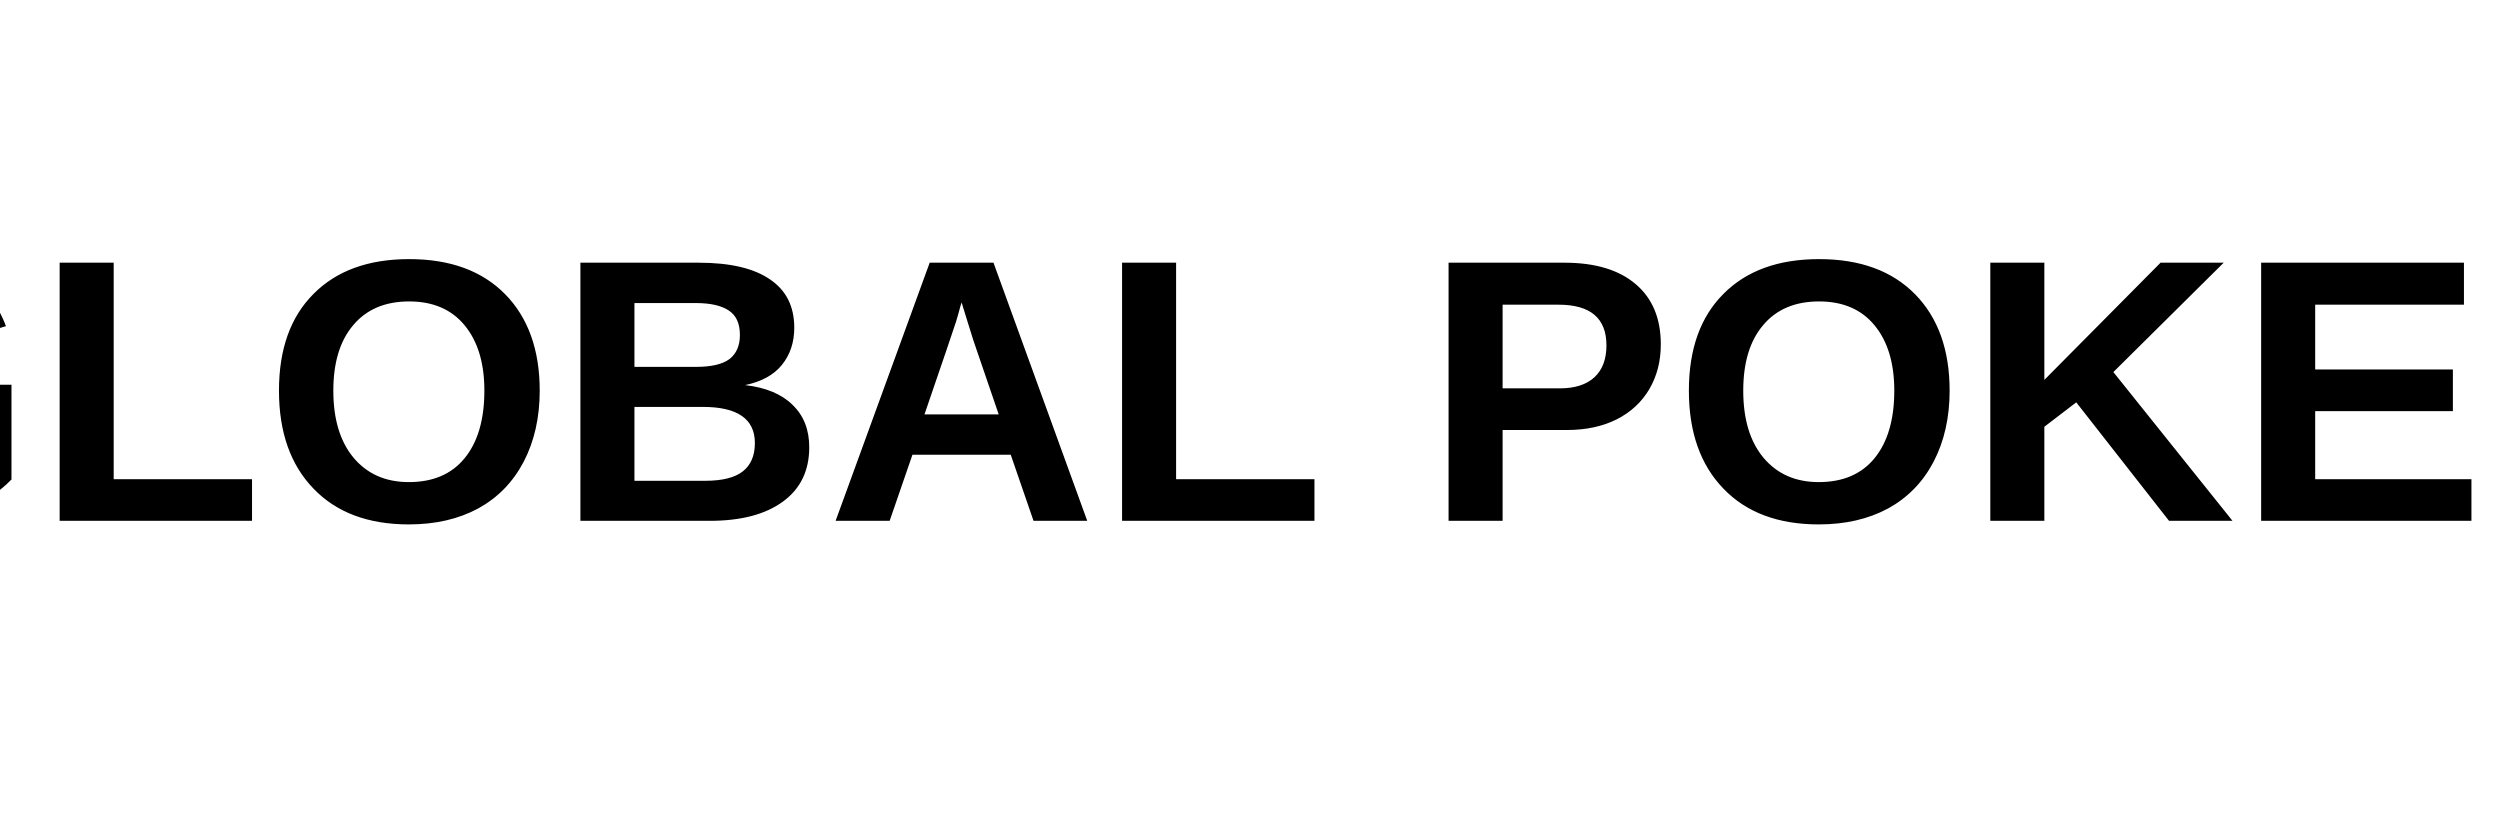
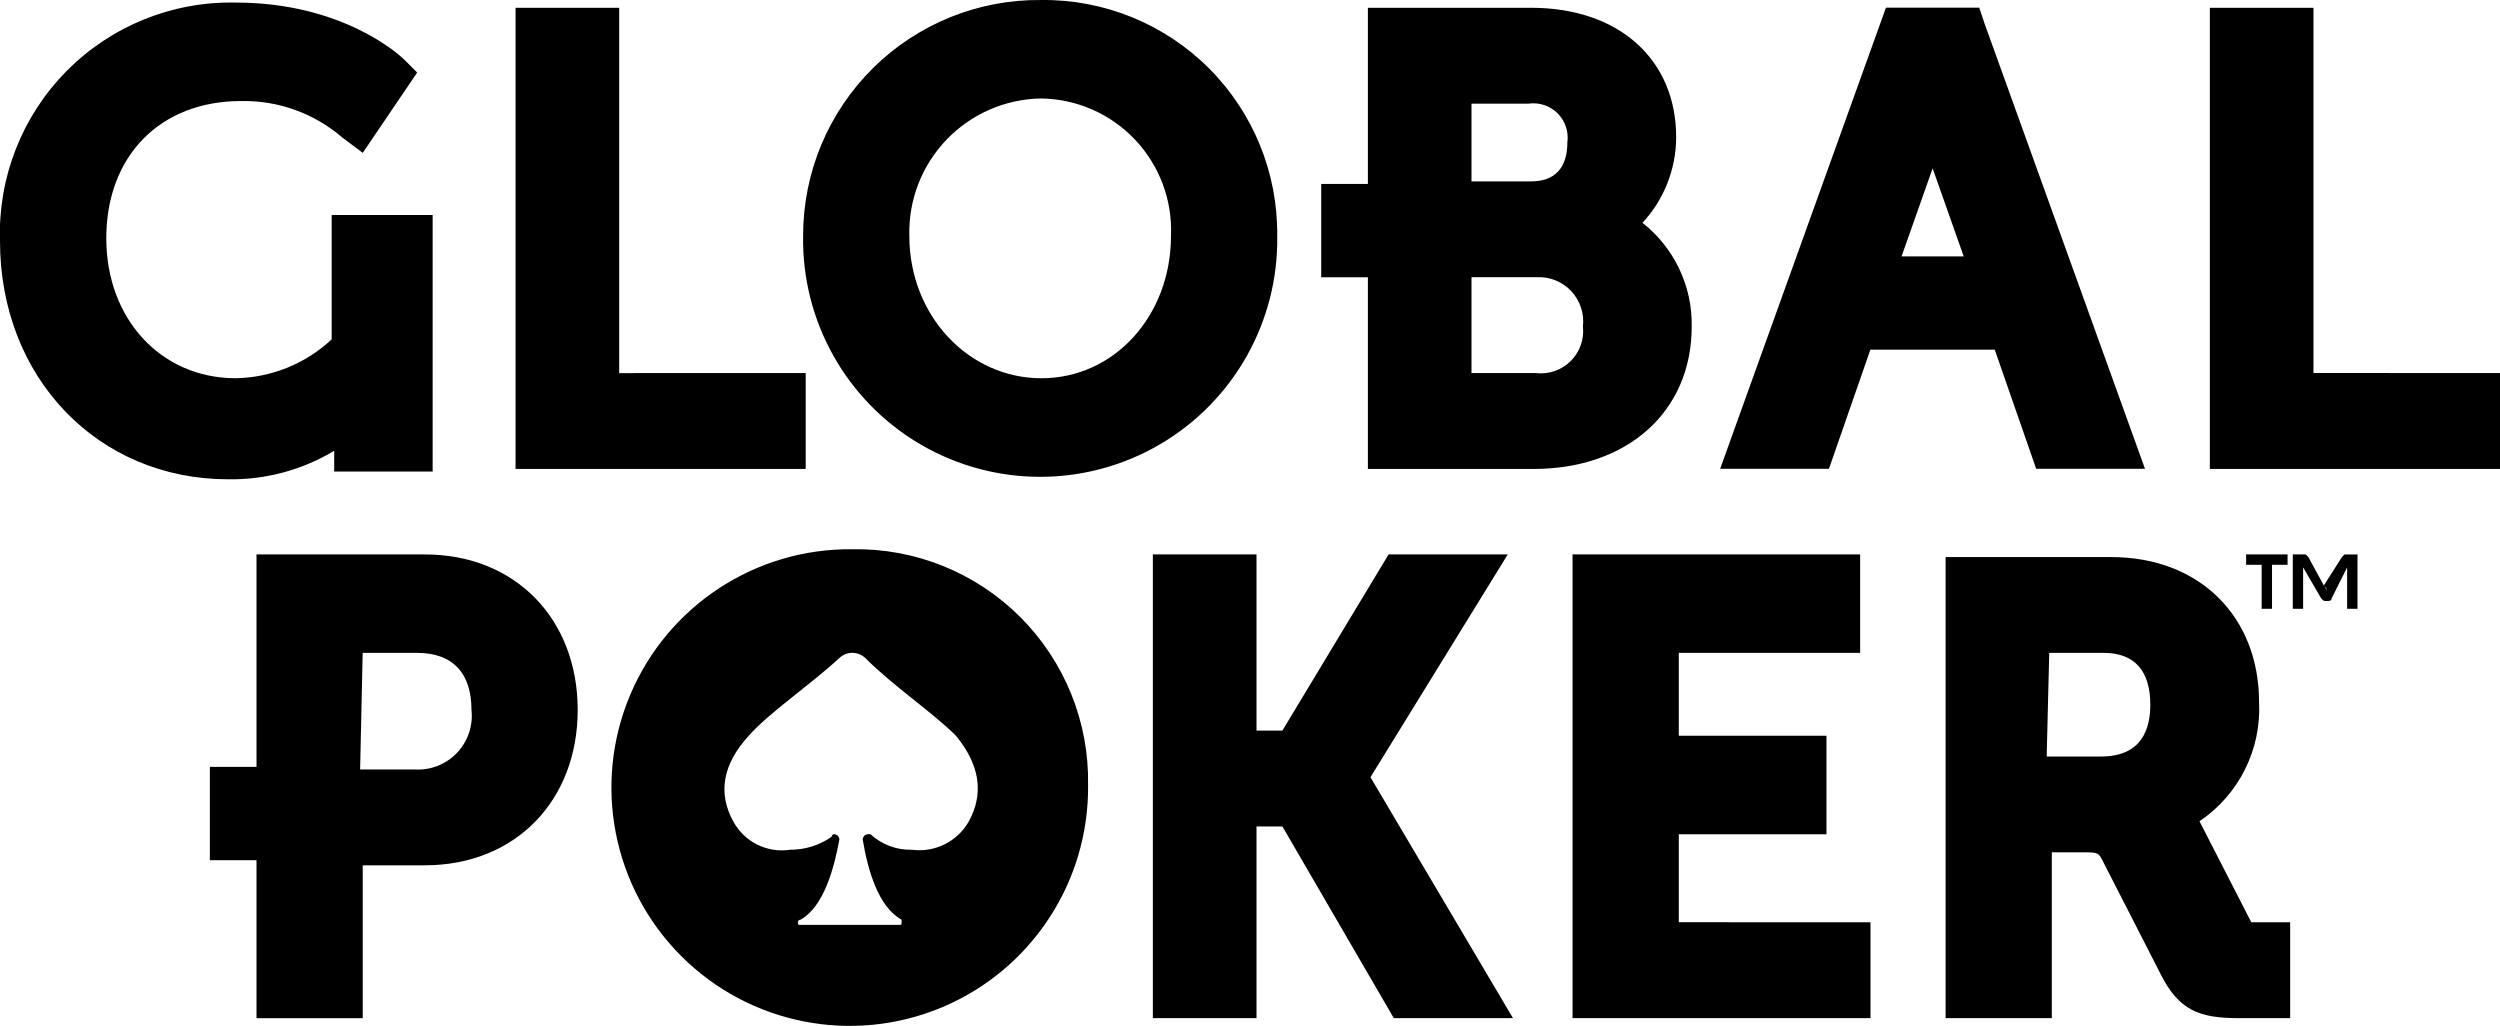
- <svg xmlns="http://www.w3.org/2000/svg" viewBox="0 0 120 40">
-   <text x="60" y="25" font-size="18" font-weight="bold" fill="currentColor" text-anchor="middle" font-family="Arial, sans-serif">GLOBAL POKER</text>
+ <svg xmlns="http://www.w3.org/2000/svg" id="Global_poker_dark_logo" data-name="Global poker dark logo" width="150" height="61.555" viewBox="0 0 150 61.555">
+   <path id="Path_1404" data-name="Path 1404" d="M98.749,13.468a7.574,7.574,0,0,0,2.021-5.13c0-4.663-3.42-7.772-8.7-7.772H82.273v10.57h-2.8v5.6h2.8v11.5h9.948c5.6,0,9.482-3.42,9.482-8.549a7.741,7.741,0,0,0-2.953-6.218M88.49,6.318h3.42A2.061,2.061,0,0,1,94.241,8.65c0,1.554-.777,2.332-2.176,2.332H88.49Zm3.886,16.166H88.49V16.732h3.886a2.657,2.657,0,0,1,2.8,2.953,2.538,2.538,0,0,1-2.8,2.8m-55.026,0V.567H31.133V28.235H48.542V22.484ZM62.687.1a14.132,14.132,0,0,0-14.3,14.145,14.225,14.225,0,1,0,28.446,0A13.99,13.99,0,0,0,62.687.1m0,22.694c-4.352,0-7.927-3.731-7.927-8.549a8.031,8.031,0,0,1,7.927-8.238,7.907,7.907,0,0,1,7.772,8.238c0,4.819-3.42,8.549-7.772,8.549m56.58-21.3-.311-.933h-5.6l-9.948,27.668h6.528l2.487-7.15h7.461l2.487,7.15H128.9Zm-4.974,13.99,1.865-5.285,1.865,5.285h-3.731Zm24.715,6.995V.567h-6.218V28.235H150.2V22.484ZM20.1,13v7.461a8.659,8.659,0,0,1-5.751,2.332c-4.508,0-7.772-3.575-7.772-8.394,0-4.974,3.264-8.238,8.083-8.238a9.032,9.032,0,0,1,6.062,2.176l1.244.933,3.264-4.819-.777-.777c-.311-.311-3.731-3.42-10.1-3.42A13.85,13.85,0,0,0,.2,14.556c0,8.238,5.907,14.3,13.679,14.3a11.96,11.96,0,0,0,6.373-1.71V28.39h5.907V13Z" transform="translate(-0.2 -0.099)" />
+   <g id="Group_407" data-name="Group 407" transform="translate(12.591 32.954)">
+     <path id="Path_1405" data-name="Path 1405" d="M46.849,21.3A14.3,14.3,0,1,0,60.994,35.445,13.9,13.9,0,0,0,46.849,21.3Zm6.995,16.321a3.413,3.413,0,0,1-3.42,1.71,3.53,3.53,0,0,1-2.487-.933h-.155a.334.334,0,0,0-.311.311c.311,1.865.933,4.041,2.332,4.819v.155c0,.155,0,.155-.155.155H43.74c-.155,0-.155,0-.155-.155a.152.152,0,0,1,.155-.155c1.4-.777,2.021-3.109,2.332-4.819a.334.334,0,0,0-.311-.311.152.152,0,0,0-.155.155,4.3,4.3,0,0,1-2.487.777,3.31,3.31,0,0,1-3.42-1.71q-1.4-2.565.933-5.13c1.244-1.4,3.575-2.953,5.44-4.663a1.127,1.127,0,0,1,1.554,0c1.71,1.71,4.041,3.264,5.44,4.663,1.4,1.71,1.71,3.42.777,5.13Zm24.093-2.642,8.238-13.368h-7.15l-6.373,10.57H71.1V21.611H64.88V49.435H71.1v-11.5h1.554l6.684,11.5h7.15Zm18.5,8.7V38.4h8.86V32.492h-8.86V27.518h10.881V21.611H90.062V49.435h17.876V43.683ZM21.2,21.611H11.1V34.357H8.3v5.6h2.8v9.482h6.373V40.264H21.2c5.44,0,9.171-3.886,9.171-9.326s-3.731-9.326-9.171-9.326m-3.731,5.907h3.264c2.176,0,3.264,1.244,3.264,3.42a3.228,3.228,0,0,1-3.42,3.575H17.316ZM131.253,43.683h-.466l-3.109-6.062a8.119,8.119,0,0,0,3.575-7.15c0-5.13-3.575-8.7-8.86-8.7h-9.948V49.435h6.373V39.486h1.865c.933,0,.933,0,1.244.622l3.42,6.684c1.088,2.176,2.332,2.642,4.663,2.642h3.109V43.683ZM118.663,27.518h3.264c1.865,0,2.8,1.088,2.8,3.109,0,1.4-.466,3.109-2.953,3.109h-3.264Z" transform="translate(-8.3 -21.3)" />
+   </g>
+   <g id="Group_408" data-name="Group 408" transform="translate(134.767 33.265)">
+     <path id="Path_1406" data-name="Path 1406" d="M89.387,21.5v.622h-.933v2.642h-.622V22.122H86.9V21.5Zm2.176,1.865h0a.481.481,0,0,1,.155.311v-.155l-.155-.155,1.088-1.71.155-.155h.777v3.264h-.622V22.277l-.933,1.865c0,.155-.155.155-.311.155s-.155,0-.311-.155L90.32,22.277v2.487H89.7V21.5h.777l.155.155Z" transform="translate(-86.9 -21.5)" />
+   </g>
</svg>
